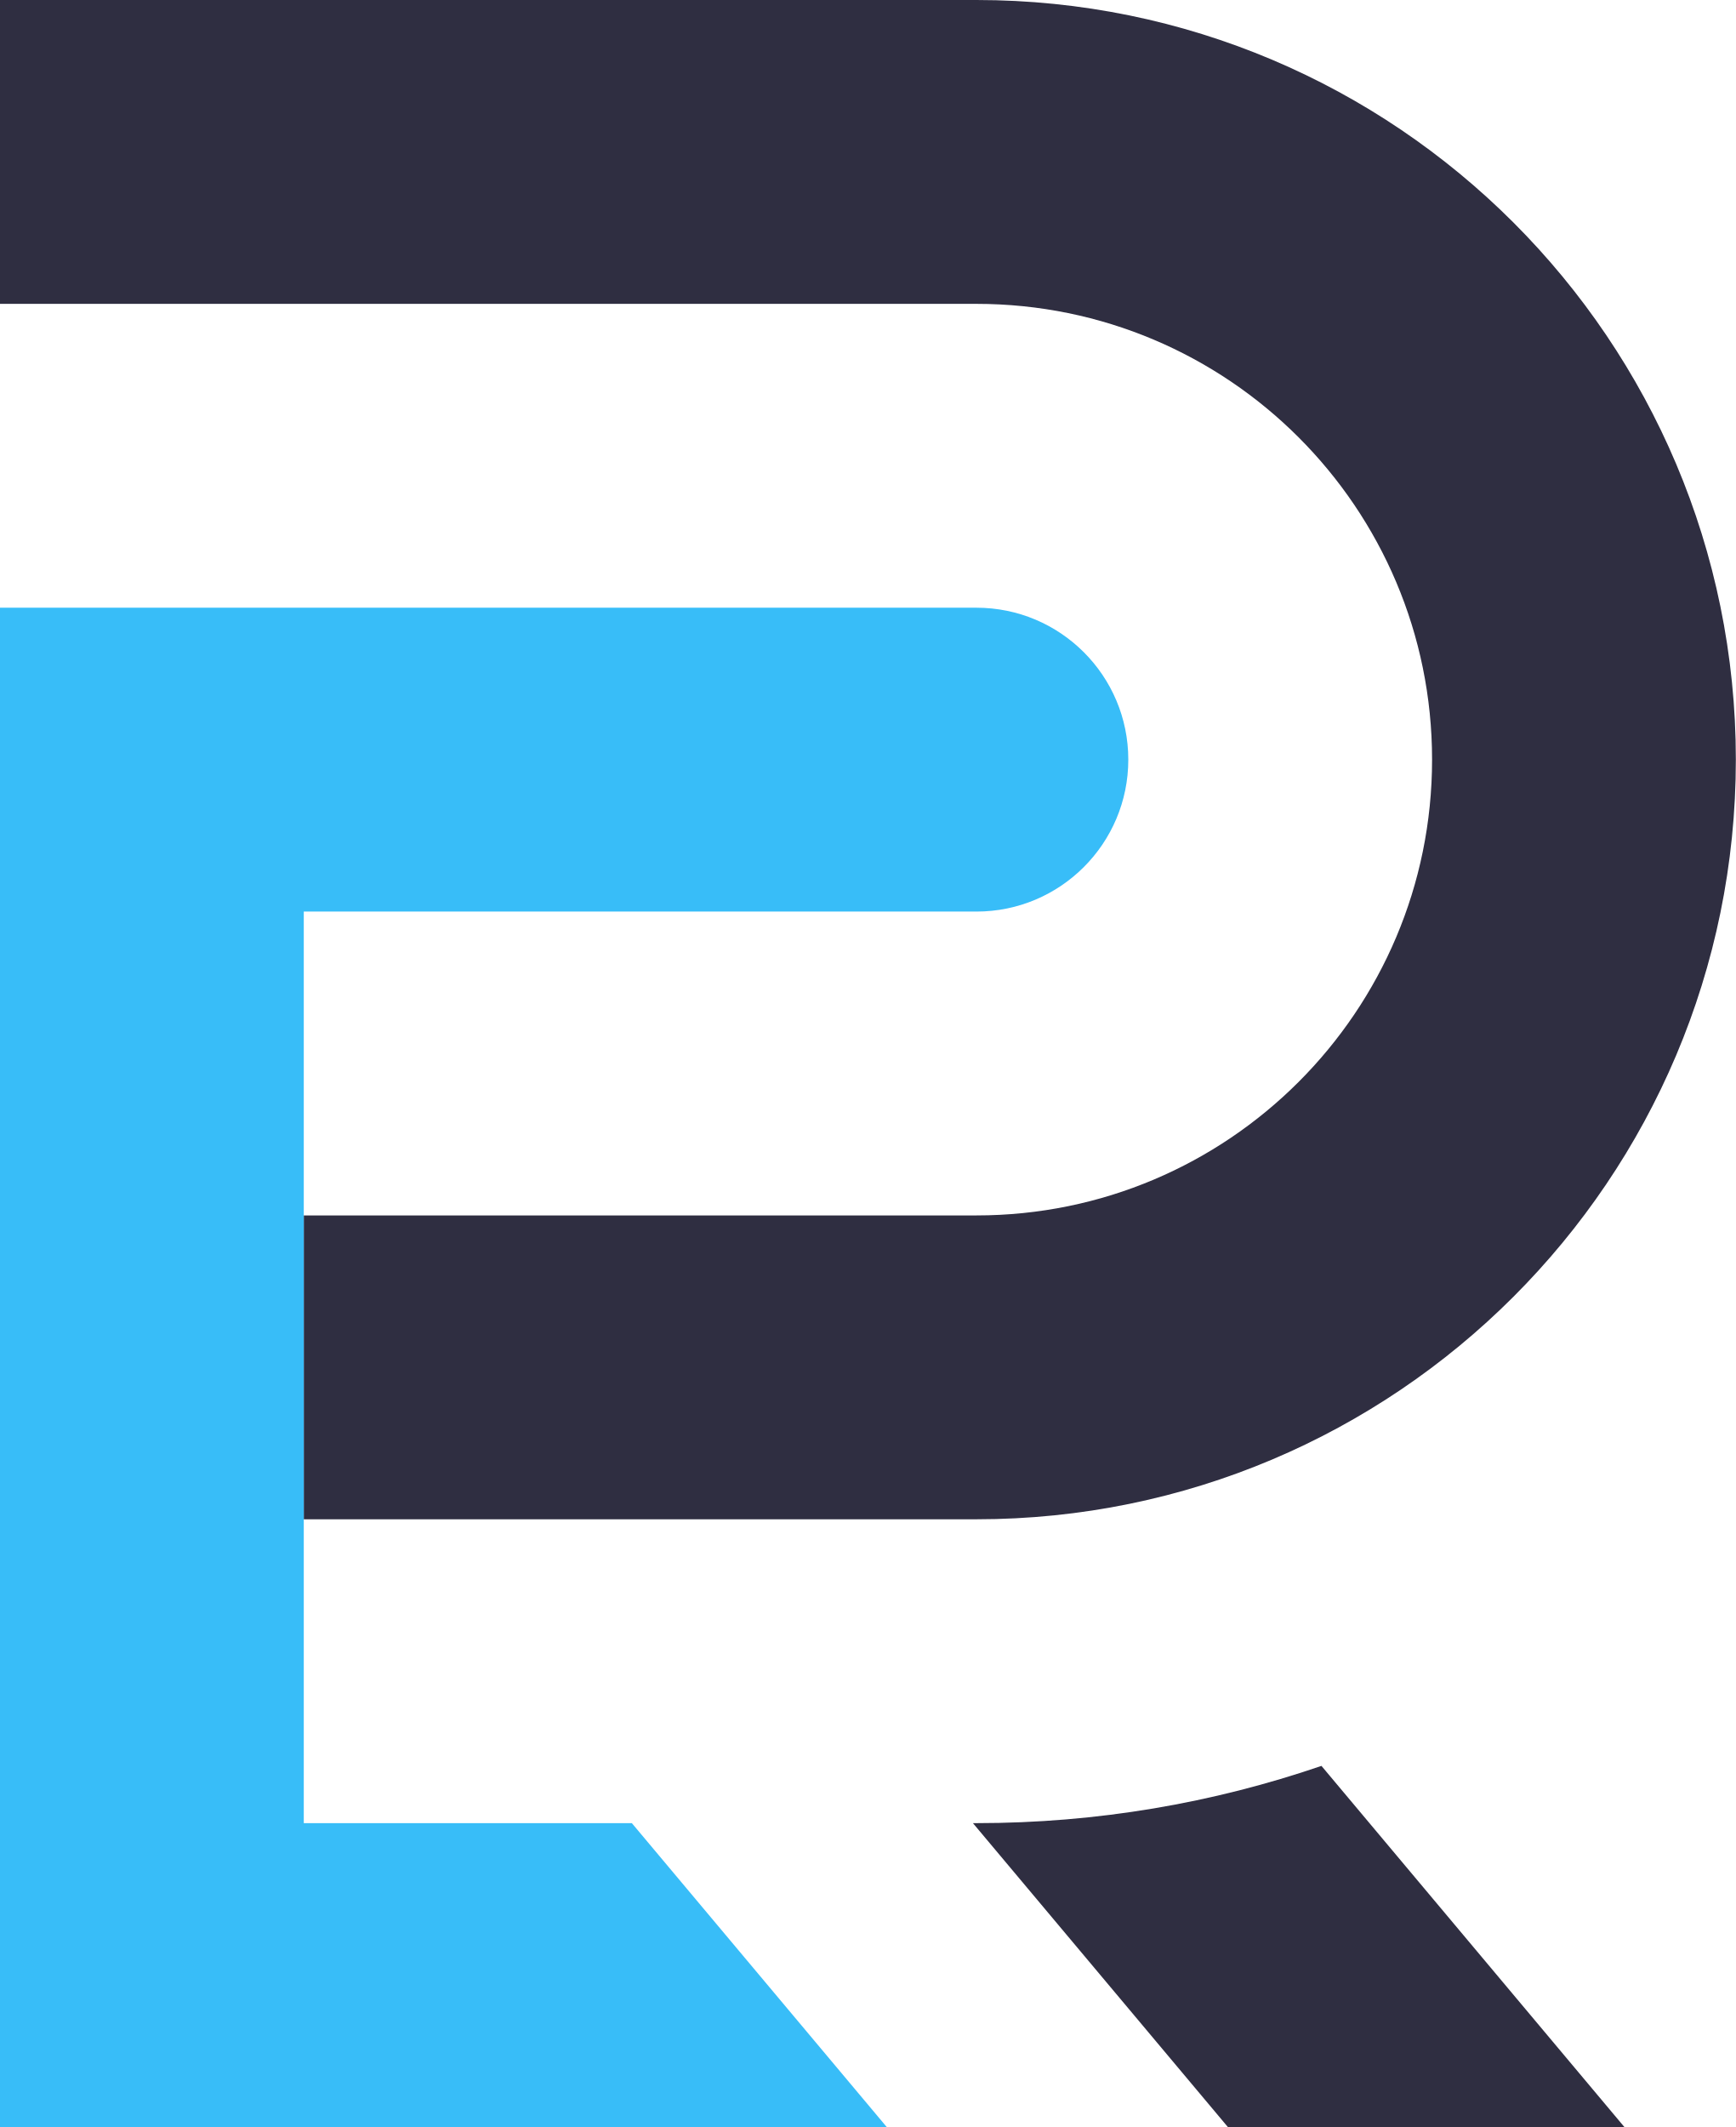
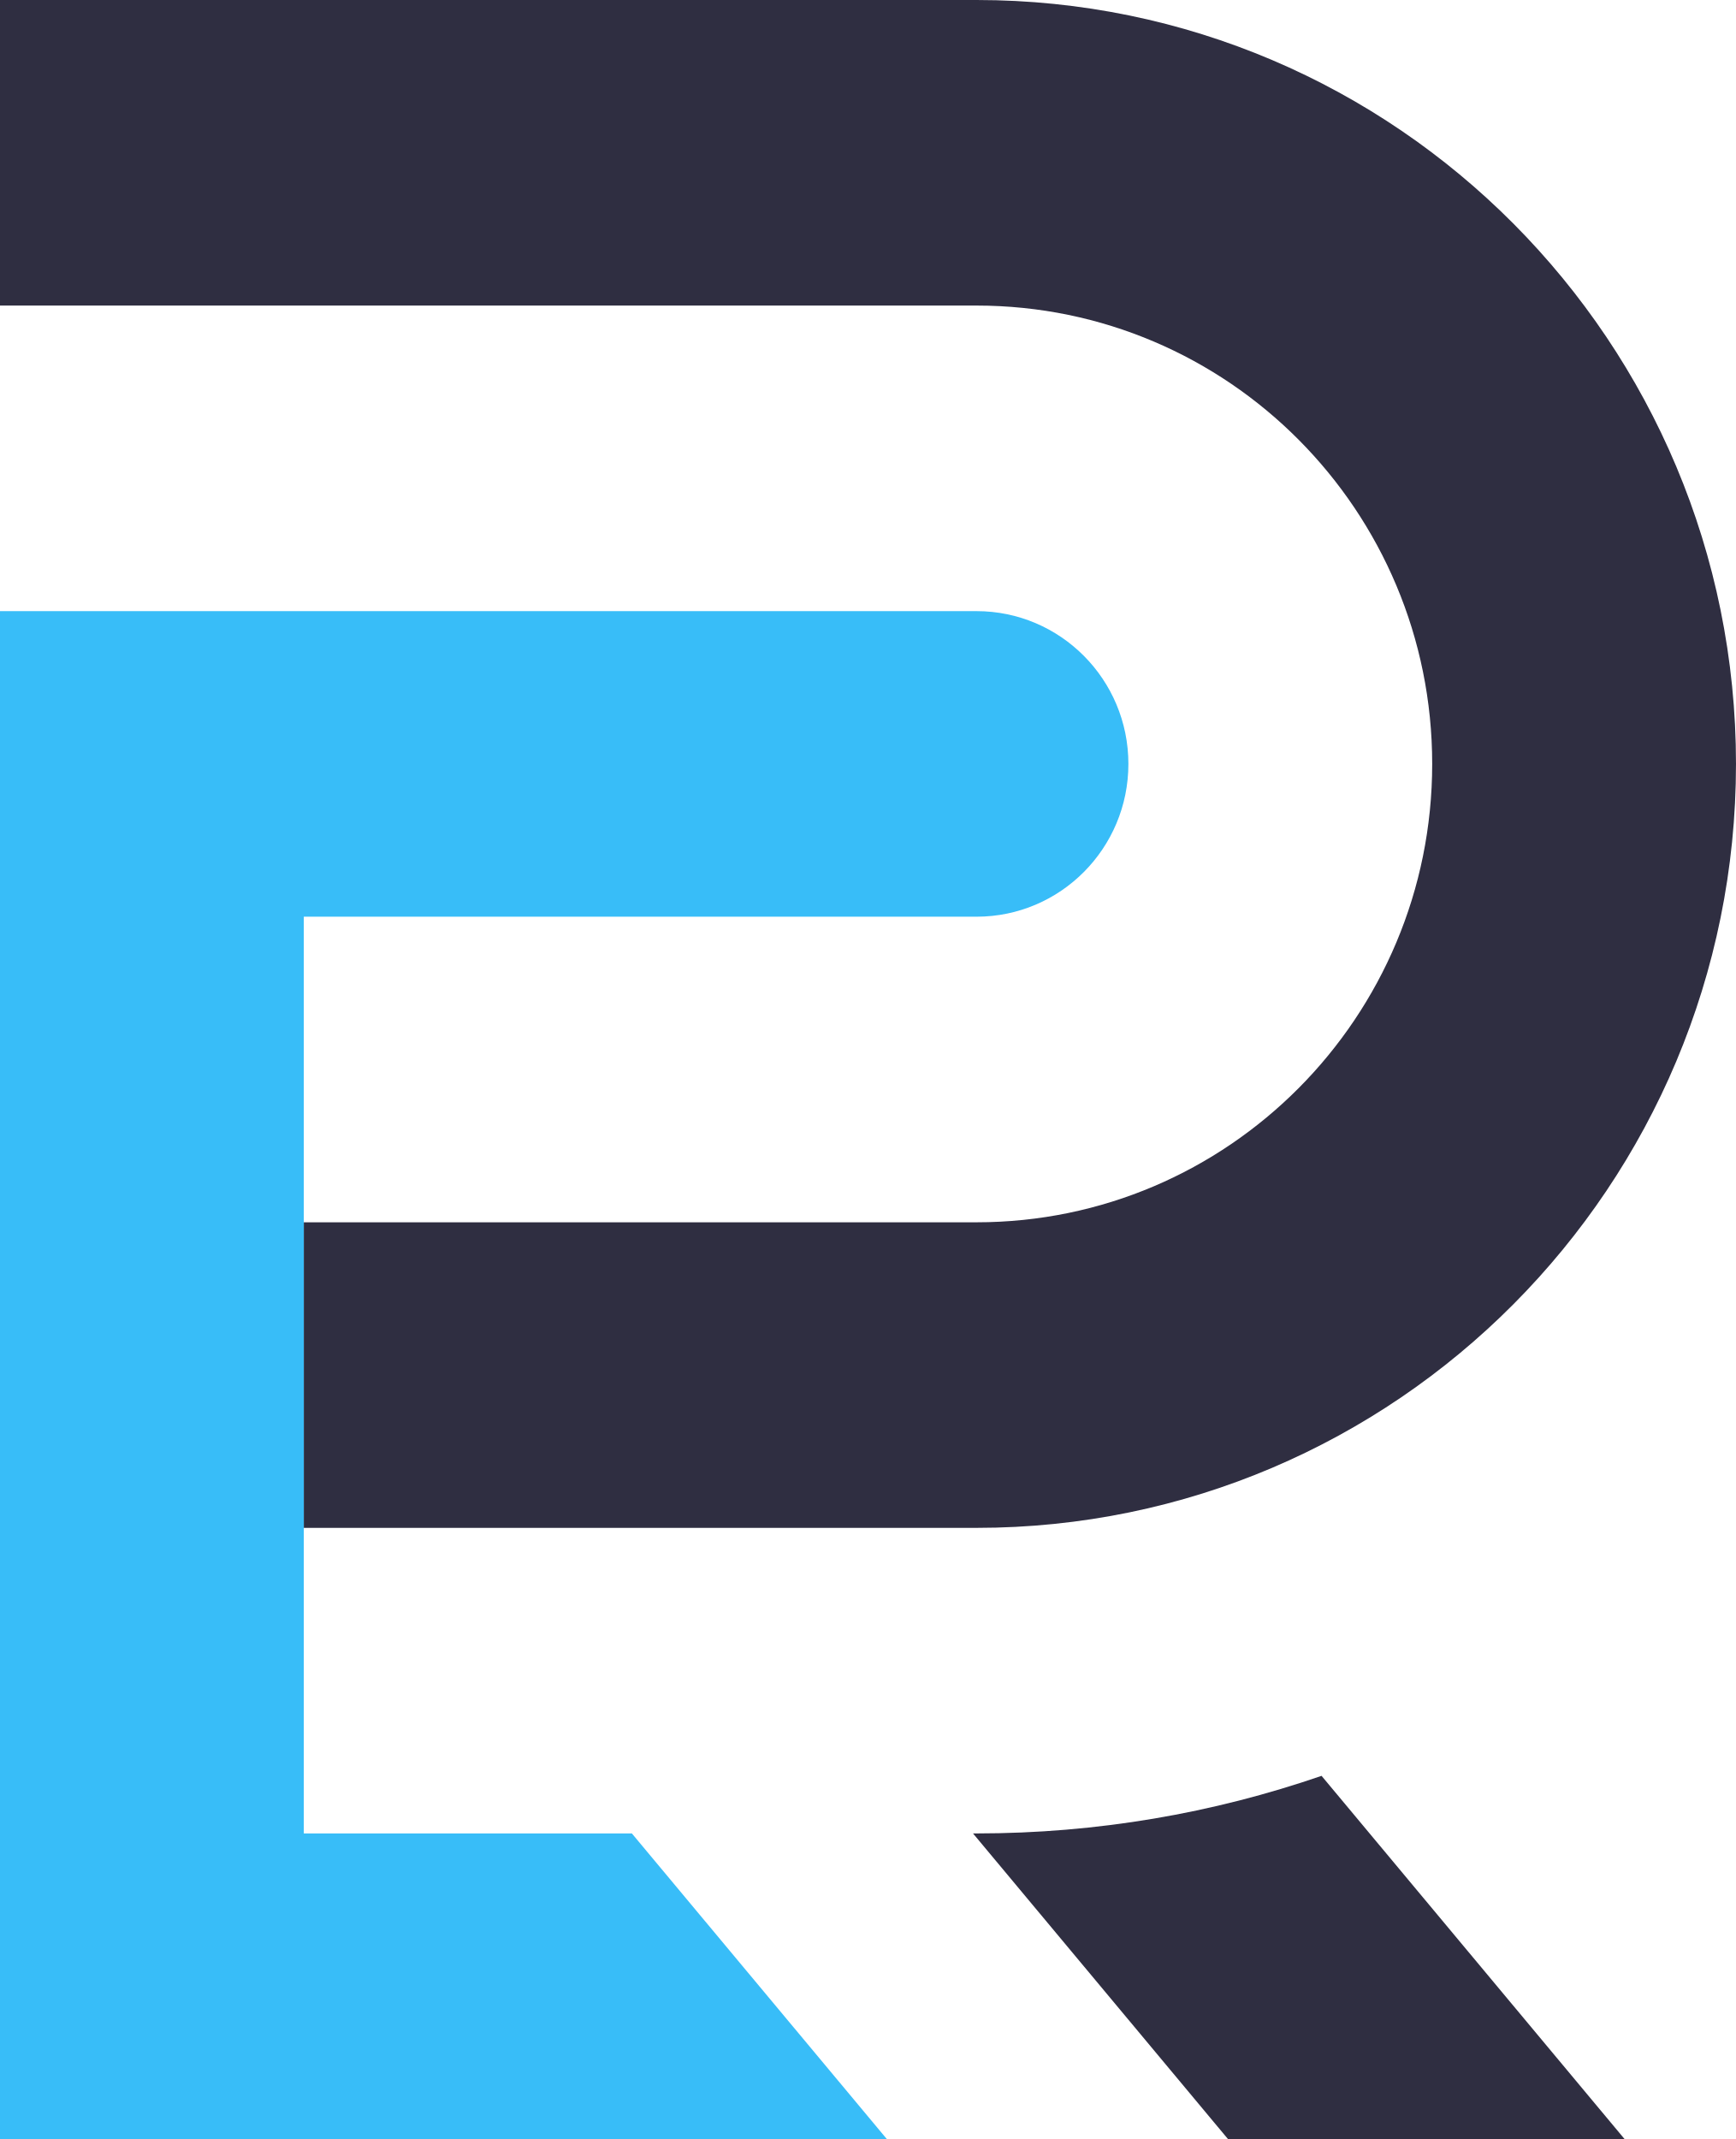
- <svg xmlns="http://www.w3.org/2000/svg" width="40" height="49" viewBox="0 0 40 49" fill="none">
-   <path d="M0 0H22.5C32.165 0 40 7.835 40 17.5C40 27.165 32.165 35 22.5 35H7V28H22.5C28.299 28 33 23.299 33 17.5C33 11.701 28.299 7 22.5 7H0V0Z" fill="#2F2E41" />
-   <path d="M28.294 49L22.42 42H22.5C25.283 42 27.958 41.536 30.451 40.681L37.431 49H28.294Z" fill="#2F2E41" />
-   <path d="M22.5 14C24.433 14 26 15.567 26 17.5C26 19.433 24.433 21 22.5 21H7V42H14.56L20.433 49H0V14H22.5Z" fill="#38BDF8" />
+ <svg xmlns="http://www.w3.org/2000/svg" width="56" height="69" viewBox="0 0 56 69" fill="none">
+   <path d="M0 0H31.5C45.031 0 56 11.033 56 24.643C56 38.253 45.031 49.286 31.5 49.286H9.8V39.429H31.5C39.619 39.429 46.2 32.809 46.2 24.643C46.2 16.477 39.619 9.857 31.5 9.857H0V0Z" fill="#2F2E41" />
+   <path d="M39.611 69L31.388 59.143H31.5C35.396 59.143 39.141 58.489 42.631 57.285L52.404 69H39.611Z" fill="#2F2E41" />
+   <path d="M31.5 19.714C34.206 19.714 36.4 21.921 36.4 24.643C36.4 27.365 34.206 29.571 31.5 29.571H9.8V59.143H20.383L28.606 69H0V19.714H31.5Z" fill="#38BDF8" />
</svg>
